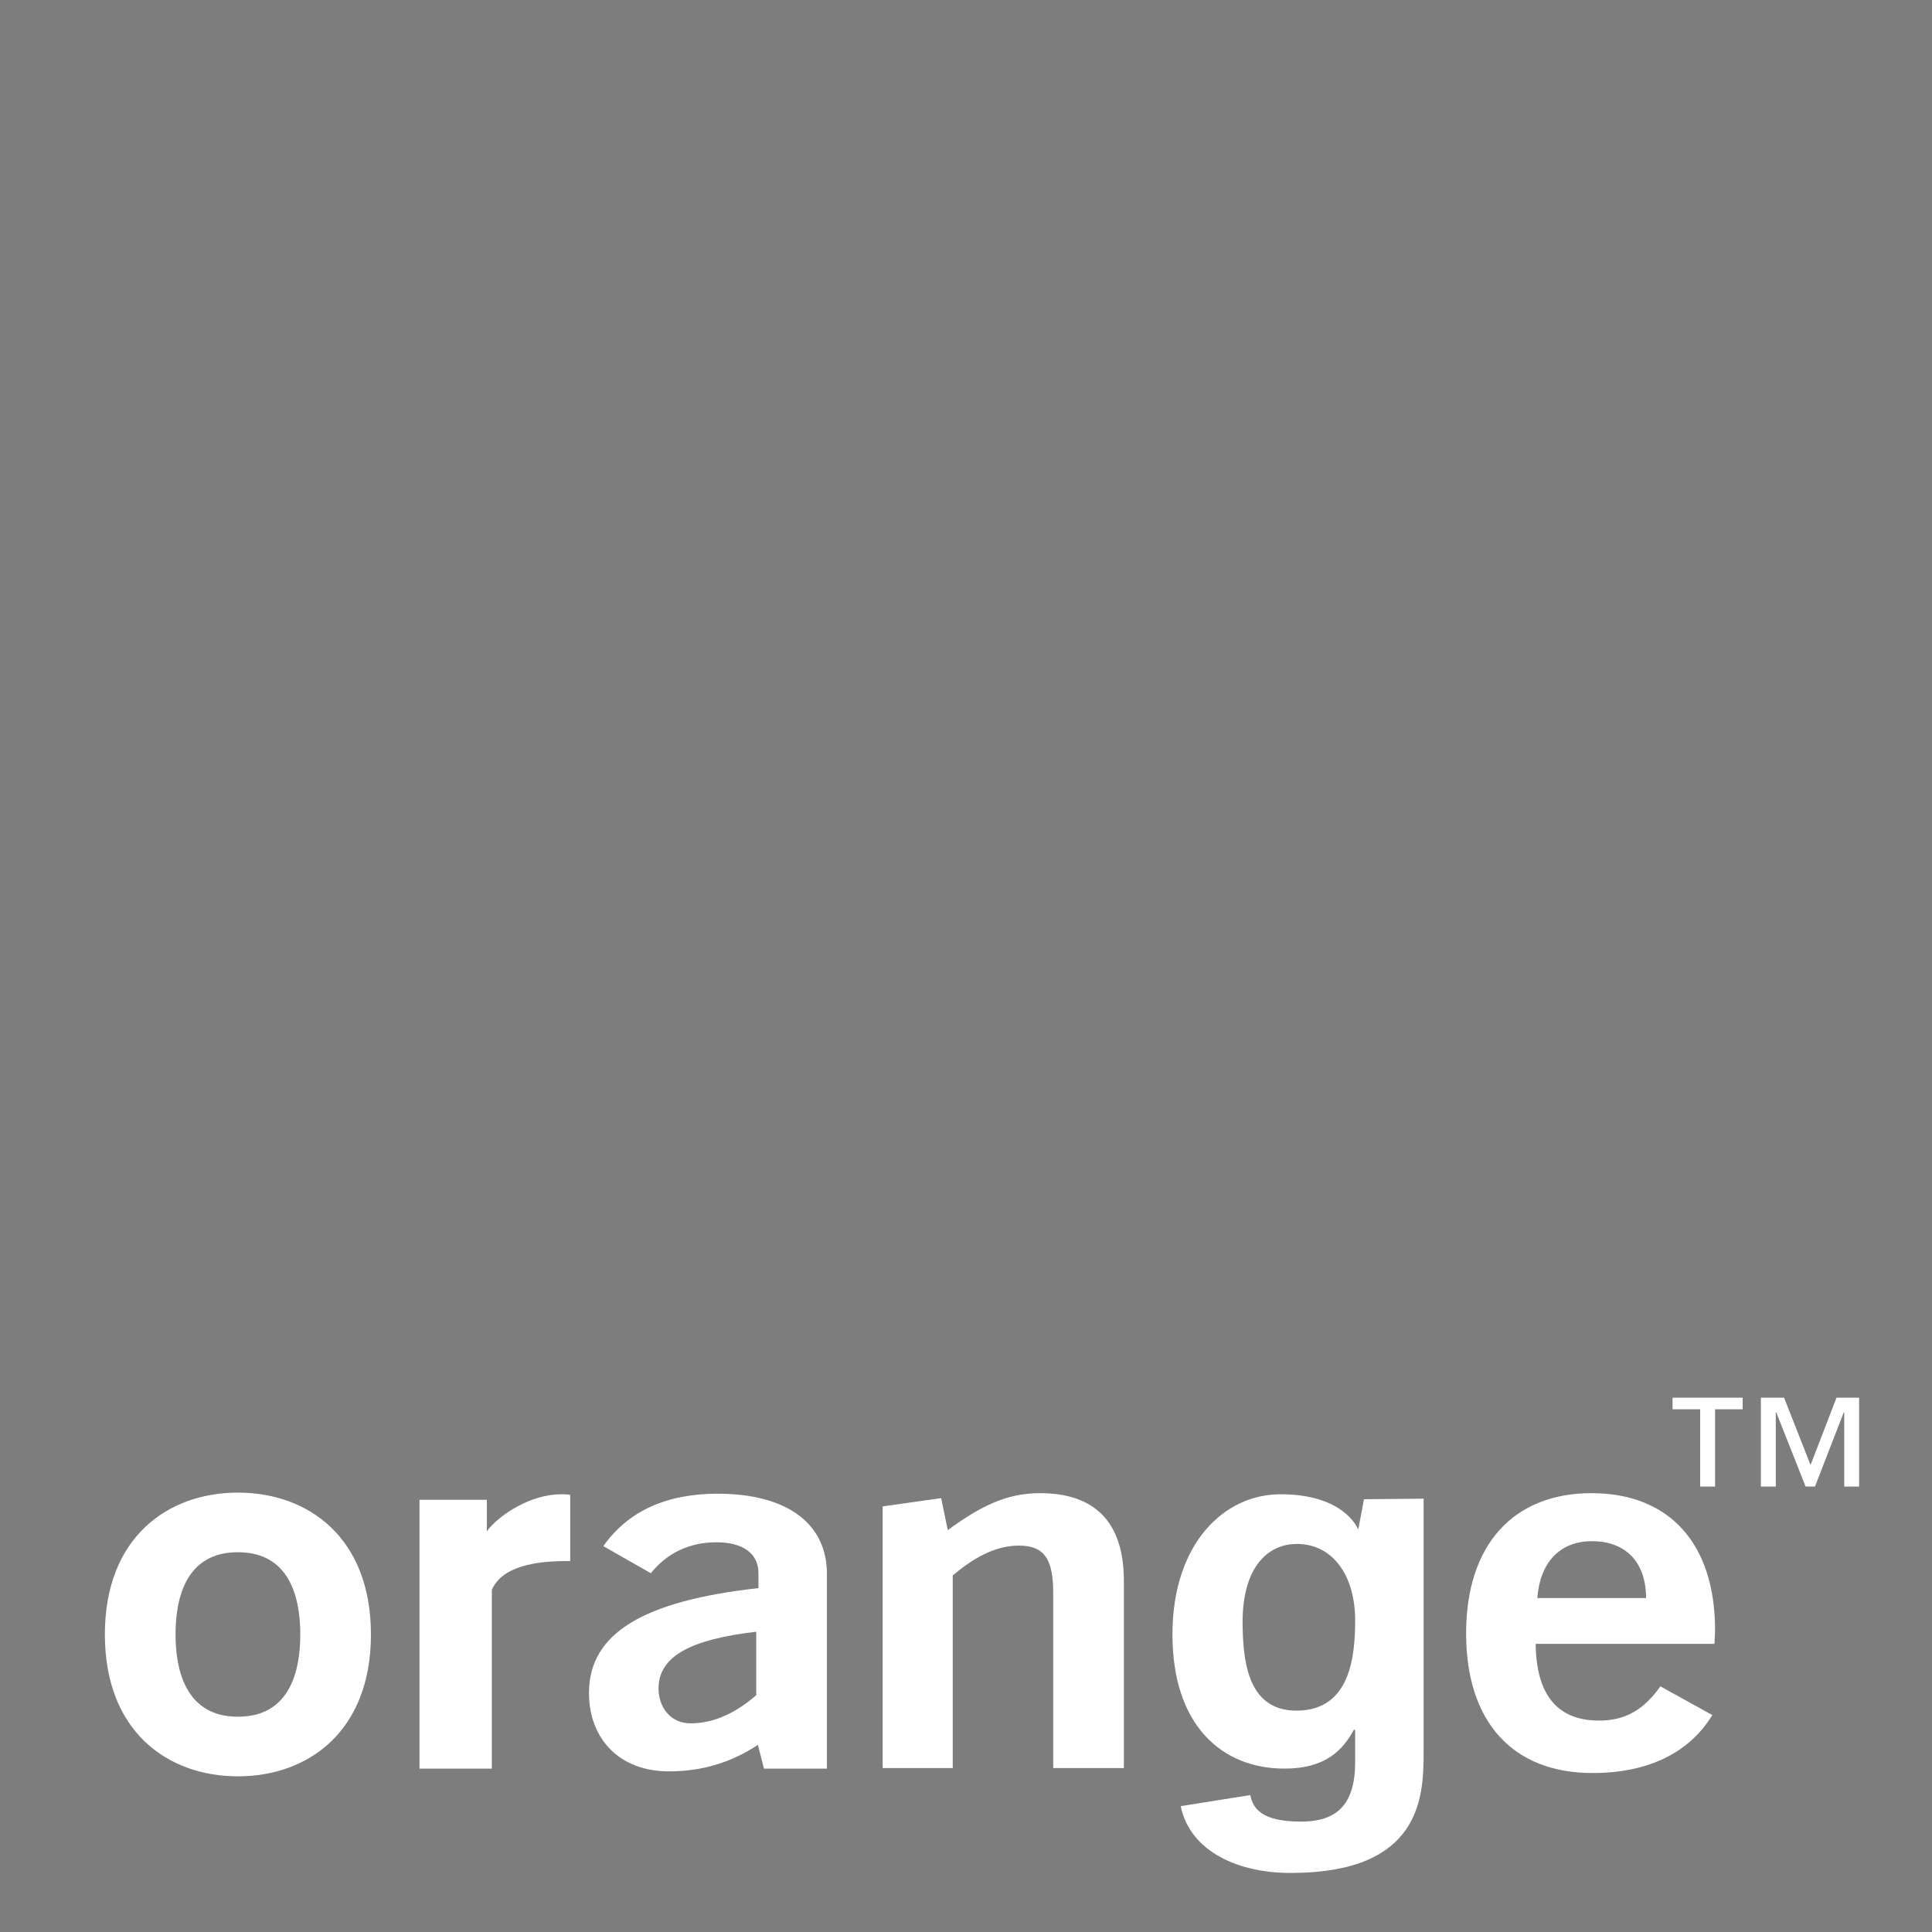
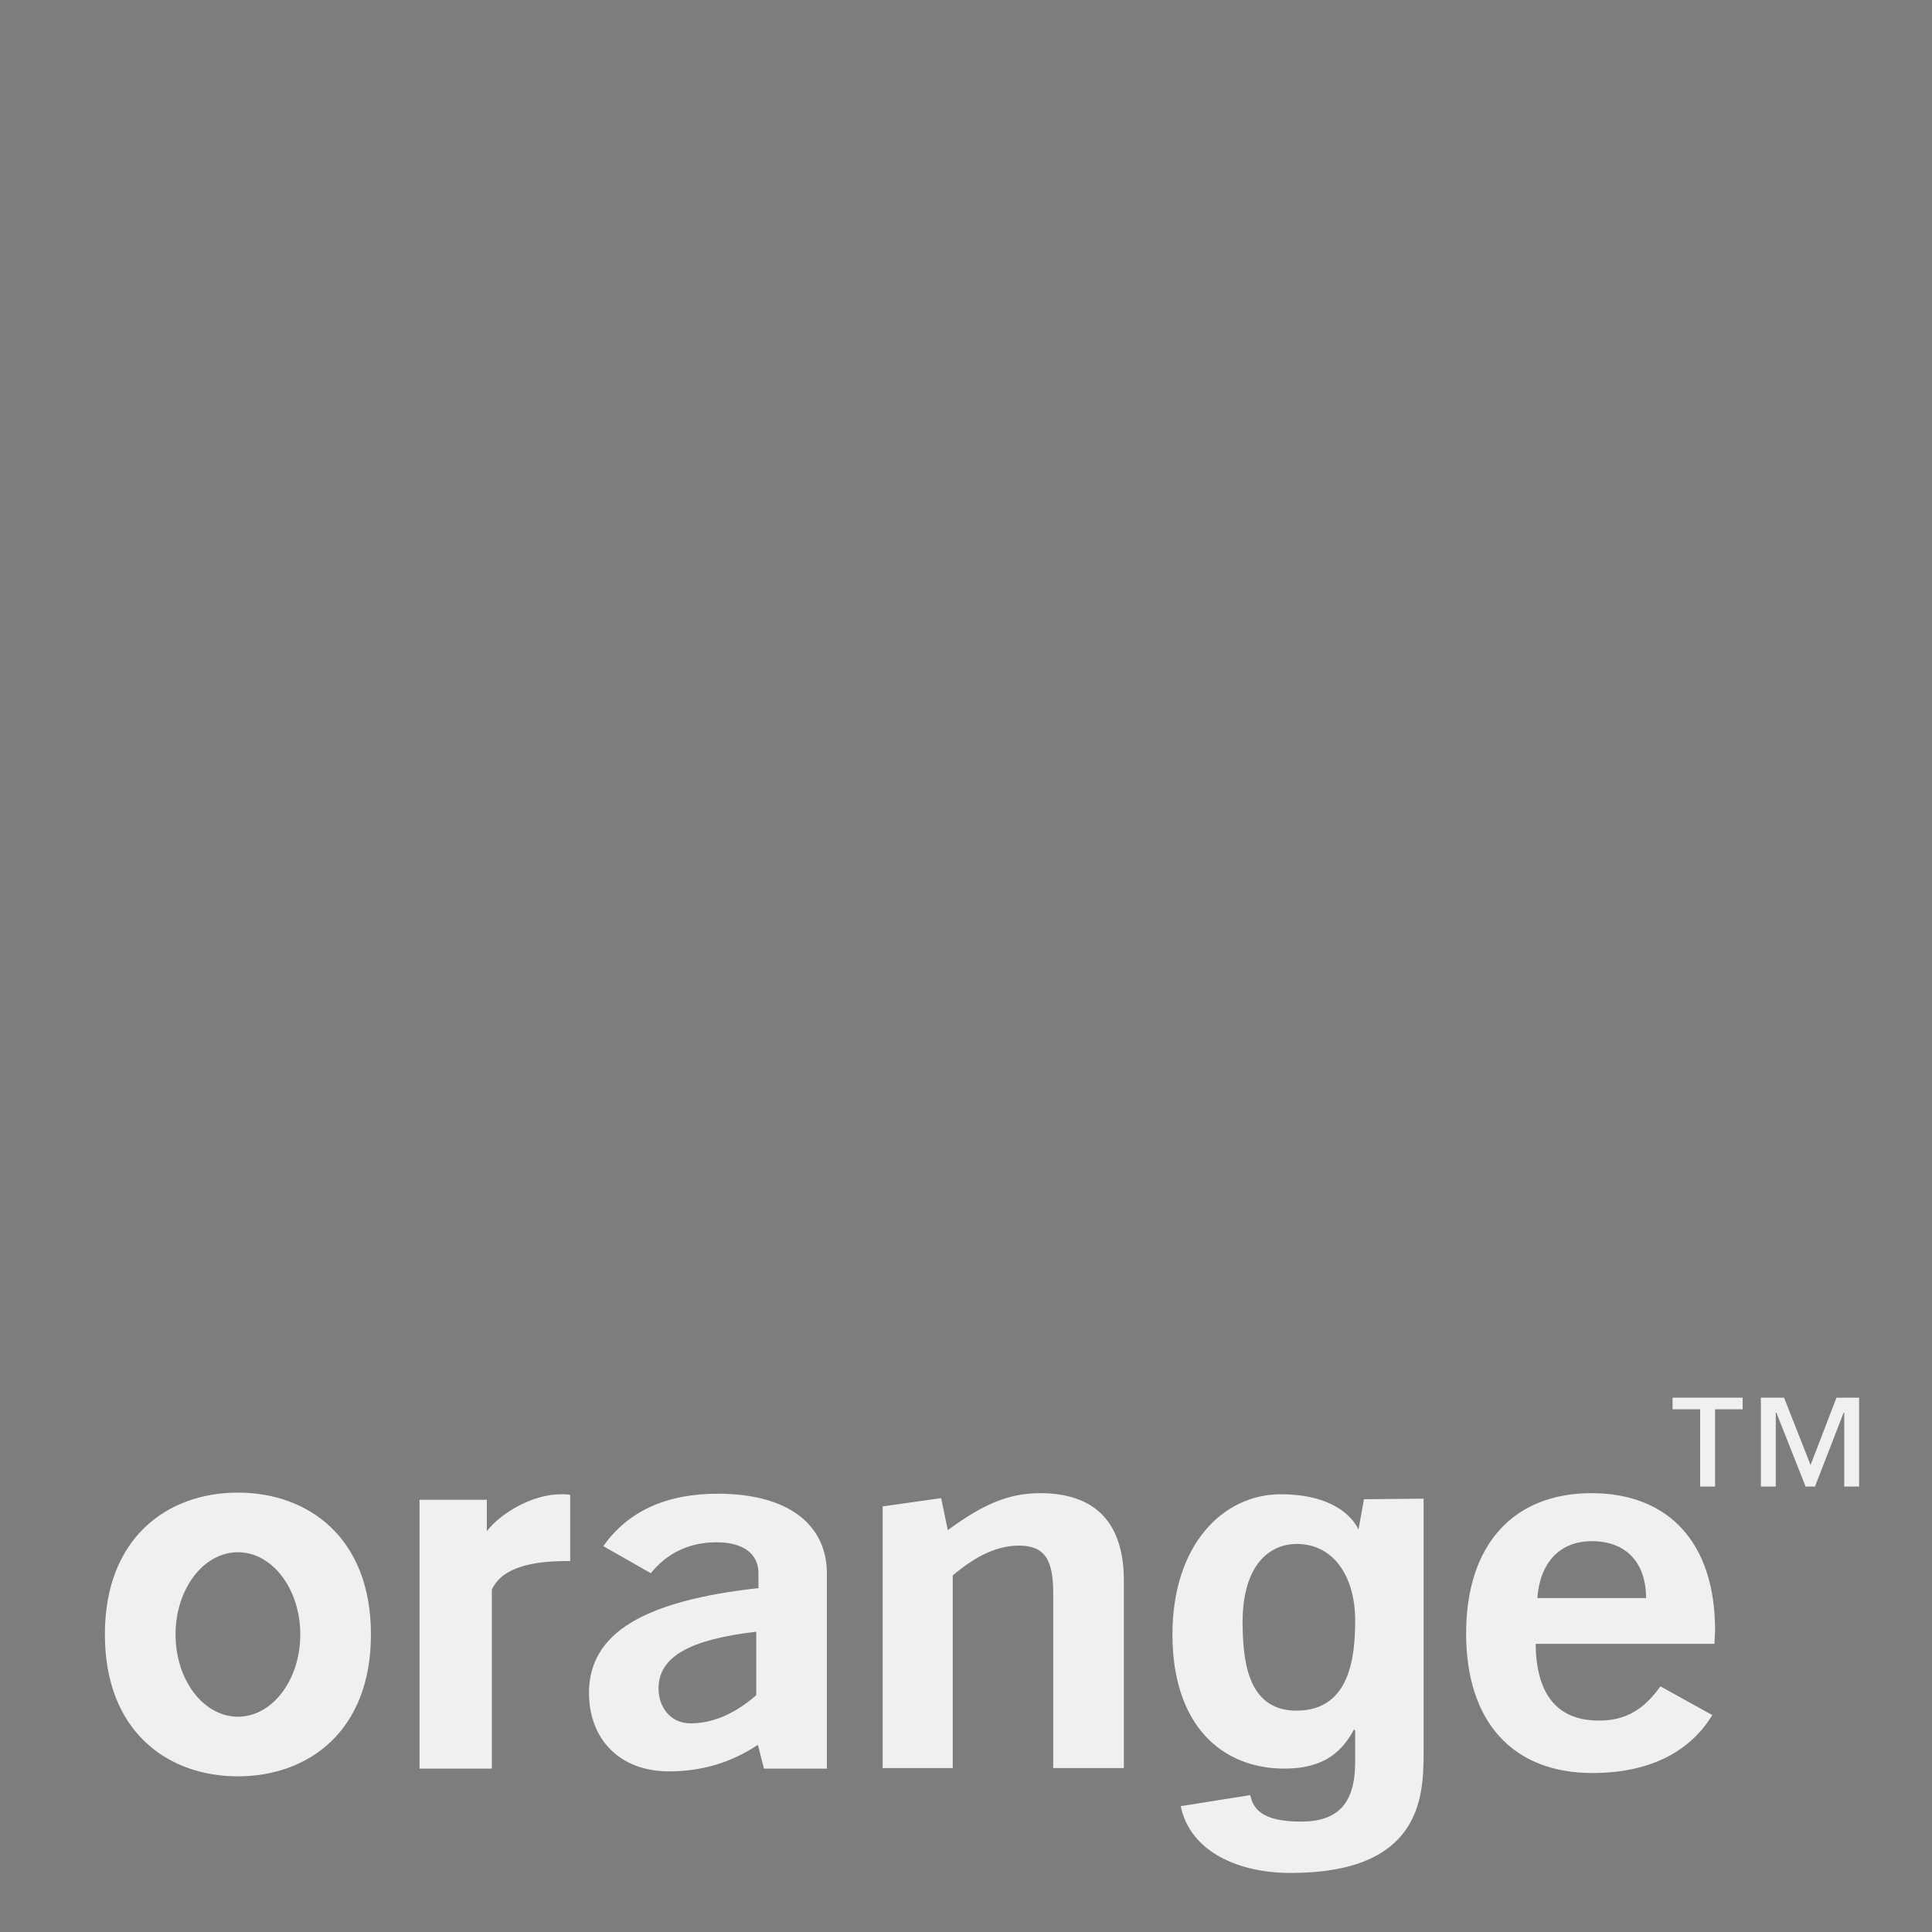
<svg xmlns="http://www.w3.org/2000/svg" version="1.1" id="Layer_1" x="0px" y="0px" viewBox="0 0 350 350" style="enable-background:new 0 0 350 350;" xml:space="preserve">
  <style type="text/css">
	.st0{fill:#7D7D7D;}
- 	.st1{fill:#FFFFFF;}
</style>
-   <path id="background" class="st0" d="M350,350H0V0h350V350z" />
-   <path id="letter_o" class="st1" d="M43.1,321.8c-12.7,0-24.1-8.1-24.1-25.7c0-17.6,11.4-25.7,24.1-25.7s24.1,8.1,24.1,25.7  S55.8,321.8,43.1,321.8 M43.1,281.2c-9.6,0-11.3,8.6-11.3,14.9c0,6.2,1.7,14.9,11.3,14.9s11.3-8.6,11.3-14.9  C54.4,289.8,52.7,281.2,43.1,281.2" />
-   <path id="letter_r" class="st1" d="M76,271.7h12.2v5.7c2.3-3.1,8.1-6.7,13.4-6.7c0.5,0,1.1,0,1.7,0.1v12h-0.6  c-5.6,0-11.7,0.9-13.6,5.2v32.4H76V271.7L76,271.7z" />
-   <path id="letter_a" class="st1" d="M137.3,316.1c-5,3.3-10.3,4.8-16.1,4.8c-9.1,0-14.5-6-14.5-14.2c0-10.9,10-16.7,30.7-19v-2.7  c0-3.5-2.7-5.6-7.6-5.6c-5,0-9,2-11.9,5.6l-8.6-4.9c4.5-6.4,11.5-9.5,20.7-9.5c12.7,0,19.8,5.5,19.8,14.5c0,0,0,35.2,0,35.3h-11.4  L137.3,316.1L137.3,316.1z M119.3,305.9c0,3.3,2.1,6.3,5.8,6.3c4,0,8-1.7,11.9-5.1v-11.5C125,297,119.3,300.1,119.3,305.9" />
-   <path id="letter_n" class="st1" d="M159.9,272.9l10.6-1.5l1.2,5.8c6-4.4,10.7-6.7,16.7-6.7c10,0,15.2,5.3,15.2,15.9v33.9h-12.8  v-31.7c0-6-1.5-8.6-6.2-8.6c-3.8,0-7.6,1.7-12,5.4v34.9h-12.7L159.9,272.9L159.9,272.9z" />
-   <path id="letter_g" class="st1" d="M235,309.9c9.7-0.1,10.5-10,10.5-16.4c0-7.6-3.7-13.8-10.6-13.8c-4.6,0-9.8,3.4-9.8,14.3  C225.2,300,225.6,310,235,309.9 M257.9,271.5v46.1c0,8.1-0.6,21.6-23.8,21.7c-9.6,0.1-18.5-3.8-20.2-12.1l12.6-2  c0.5,2.4,2,4.8,9.2,4.8c6.6,0,9.8-3.2,9.8-10.8v-5.7l-0.2-0.2c-2,3.7-5.1,7.1-12.6,7.1c-11.4,0-20.3-7.9-20.3-24.3  c0-16.3,9.2-25.4,19.6-25.4c9.7,0,13.3,4.4,14.2,6.7l-0.2,0l1.1-5.8L257.9,271.5L257.9,271.5z" />
-   <path id="letter_e" class="st1" d="M288.5,321.2c-14.4,0-22.9-9.2-22.9-25.3c0-16.2,8.7-25.4,22.7-25.4s22.4,9,22.4,24.8  c0,0.8-0.1,1.7-0.1,2.5h-32.4c0.1,9.2,3.9,13.9,11.5,13.9c4.8,0,8.1-2,11.1-6.2l9.4,5.2C306,317.6,298.5,321.2,288.5,321.2   M298.2,289.5c0-6.5-3.7-10.3-9.8-10.3c-5.8,0-9.4,3.8-9.9,10.3H298.2L298.2,289.5z" />
-   <path id="letter_TM" class="st1" d="M332.7,253.2l-4.7,12.2l-4.8-12.2H319v16.1h2.7v-13.4h0.1l5.3,13.4h1.7l5.2-13.4h0.1v13.4h2.7  v-16.1L332.7,253.2L332.7,253.2z M303,253.2v2.1h5v14h2.7v-14h5v-2.1H303L303,253.2z" />
+   <g>
+     <path class="st0" d="M234.9,279.7c-4.6,0-9.8,3.4-9.8,14.3c0.1,6,0.5,16,9.9,15.9c9.7-0.1,10.5-10,10.5-16.4   C245.5,285.9,241.8,279.7,234.9,279.7z" />
+     <path class="st0" d="M119.3,305.9c0,3.3,2.1,6.3,5.8,6.3c4,0,8-1.7,11.9-5.1v-11.5C125,297,119.3,300.1,119.3,305.9z" />
+     <ellipse class="st0" cx="43.1" cy="296.1" rx="11.3" ry="14.9" />
+     <path class="st0" d="M288.4,279.2c-5.8,0-9.4,3.8-9.9,10.3h19.7C298.2,283,294.5,279.2,288.4,279.2z" />
+     <path class="st0" d="M0,0v350h350V0H0z M43.1,321.8c-12.7,0-24.1-8.1-24.1-25.7c0-17.6,11.4-25.7,24.1-25.7   c12.7,0,24.1,8.1,24.1,25.7C67.2,313.7,55.8,321.8,43.1,321.8z M103.3,282.8h-0.6c-5.6,0-11.7,0.9-13.6,5.2v32.4H76v-48.7h12.2v5.7   c2.3-3.1,8.1-6.7,13.4-6.7c0.5,0,1.1,0,1.7,0.1V282.8z M149.8,320.4h-11.4l-1.1-4.3c-5,3.3-10.3,4.8-16.1,4.8   c-9.1,0-14.5-6-14.5-14.2c0-10.9,10-16.7,30.7-19V285c0-3.5-2.7-5.6-7.6-5.6c-5,0-9,2-11.9,5.6l-8.6-4.9c4.5-6.4,11.5-9.5,20.7-9.5   c12.7,0,19.8,5.5,19.8,14.5C149.8,285.1,149.8,320.3,149.8,320.4z M203.6,320.3h-12.8v-31.7c0-6-1.5-8.6-6.2-8.6   c-3.8,0-7.6,1.7-12,5.4v34.9h-12.7v-47.4l10.6-1.5l1.2,5.8c6-4.4,10.7-6.7,16.7-6.7c10,0,15.2,5.3,15.2,15.9V320.3z M257.9,317.6   c0,8.1-0.6,21.6-23.8,21.7c-9.6,0.1-18.5-3.8-20.2-12.1l12.6-2c0.5,2.4,2,4.8,9.2,4.8c6.6,0,9.8-3.2,9.8-10.8v-5.7l-0.2-0.2   c-2,3.7-5.1,7.1-12.6,7.1c-11.4,0-20.3-7.9-20.3-24.3c0-16.3,9.2-25.4,19.6-25.4c9.3,0,13,4,14.1,6.4l1-5.5l10.8-0.1V317.6z    M310.6,297.8h-32.4c0.1,9.2,3.9,13.9,11.5,13.9c4.8,0,8.1-2,11.1-6.2l9.4,5.2c-4.2,6.9-11.7,10.5-21.7,10.5   c-14.4,0-22.9-9.2-22.9-25.3c0-16.2,8.7-25.4,22.7-25.4s22.4,9,22.4,24.8C310.7,296.1,310.6,297,310.6,297.8z M315.7,255.3h-5v14   H308v-14h-5v-2.1v0h12.7V255.3z M336.8,269.3h-2.7v-13.4H334l-5.2,13.4h-1.7l-5.3-13.4h-0.1v13.4H319v-16.1h4.2l4.8,12.2l4.7-12.2   l4.1,0V269.3z" />
+   </g>
</svg>
